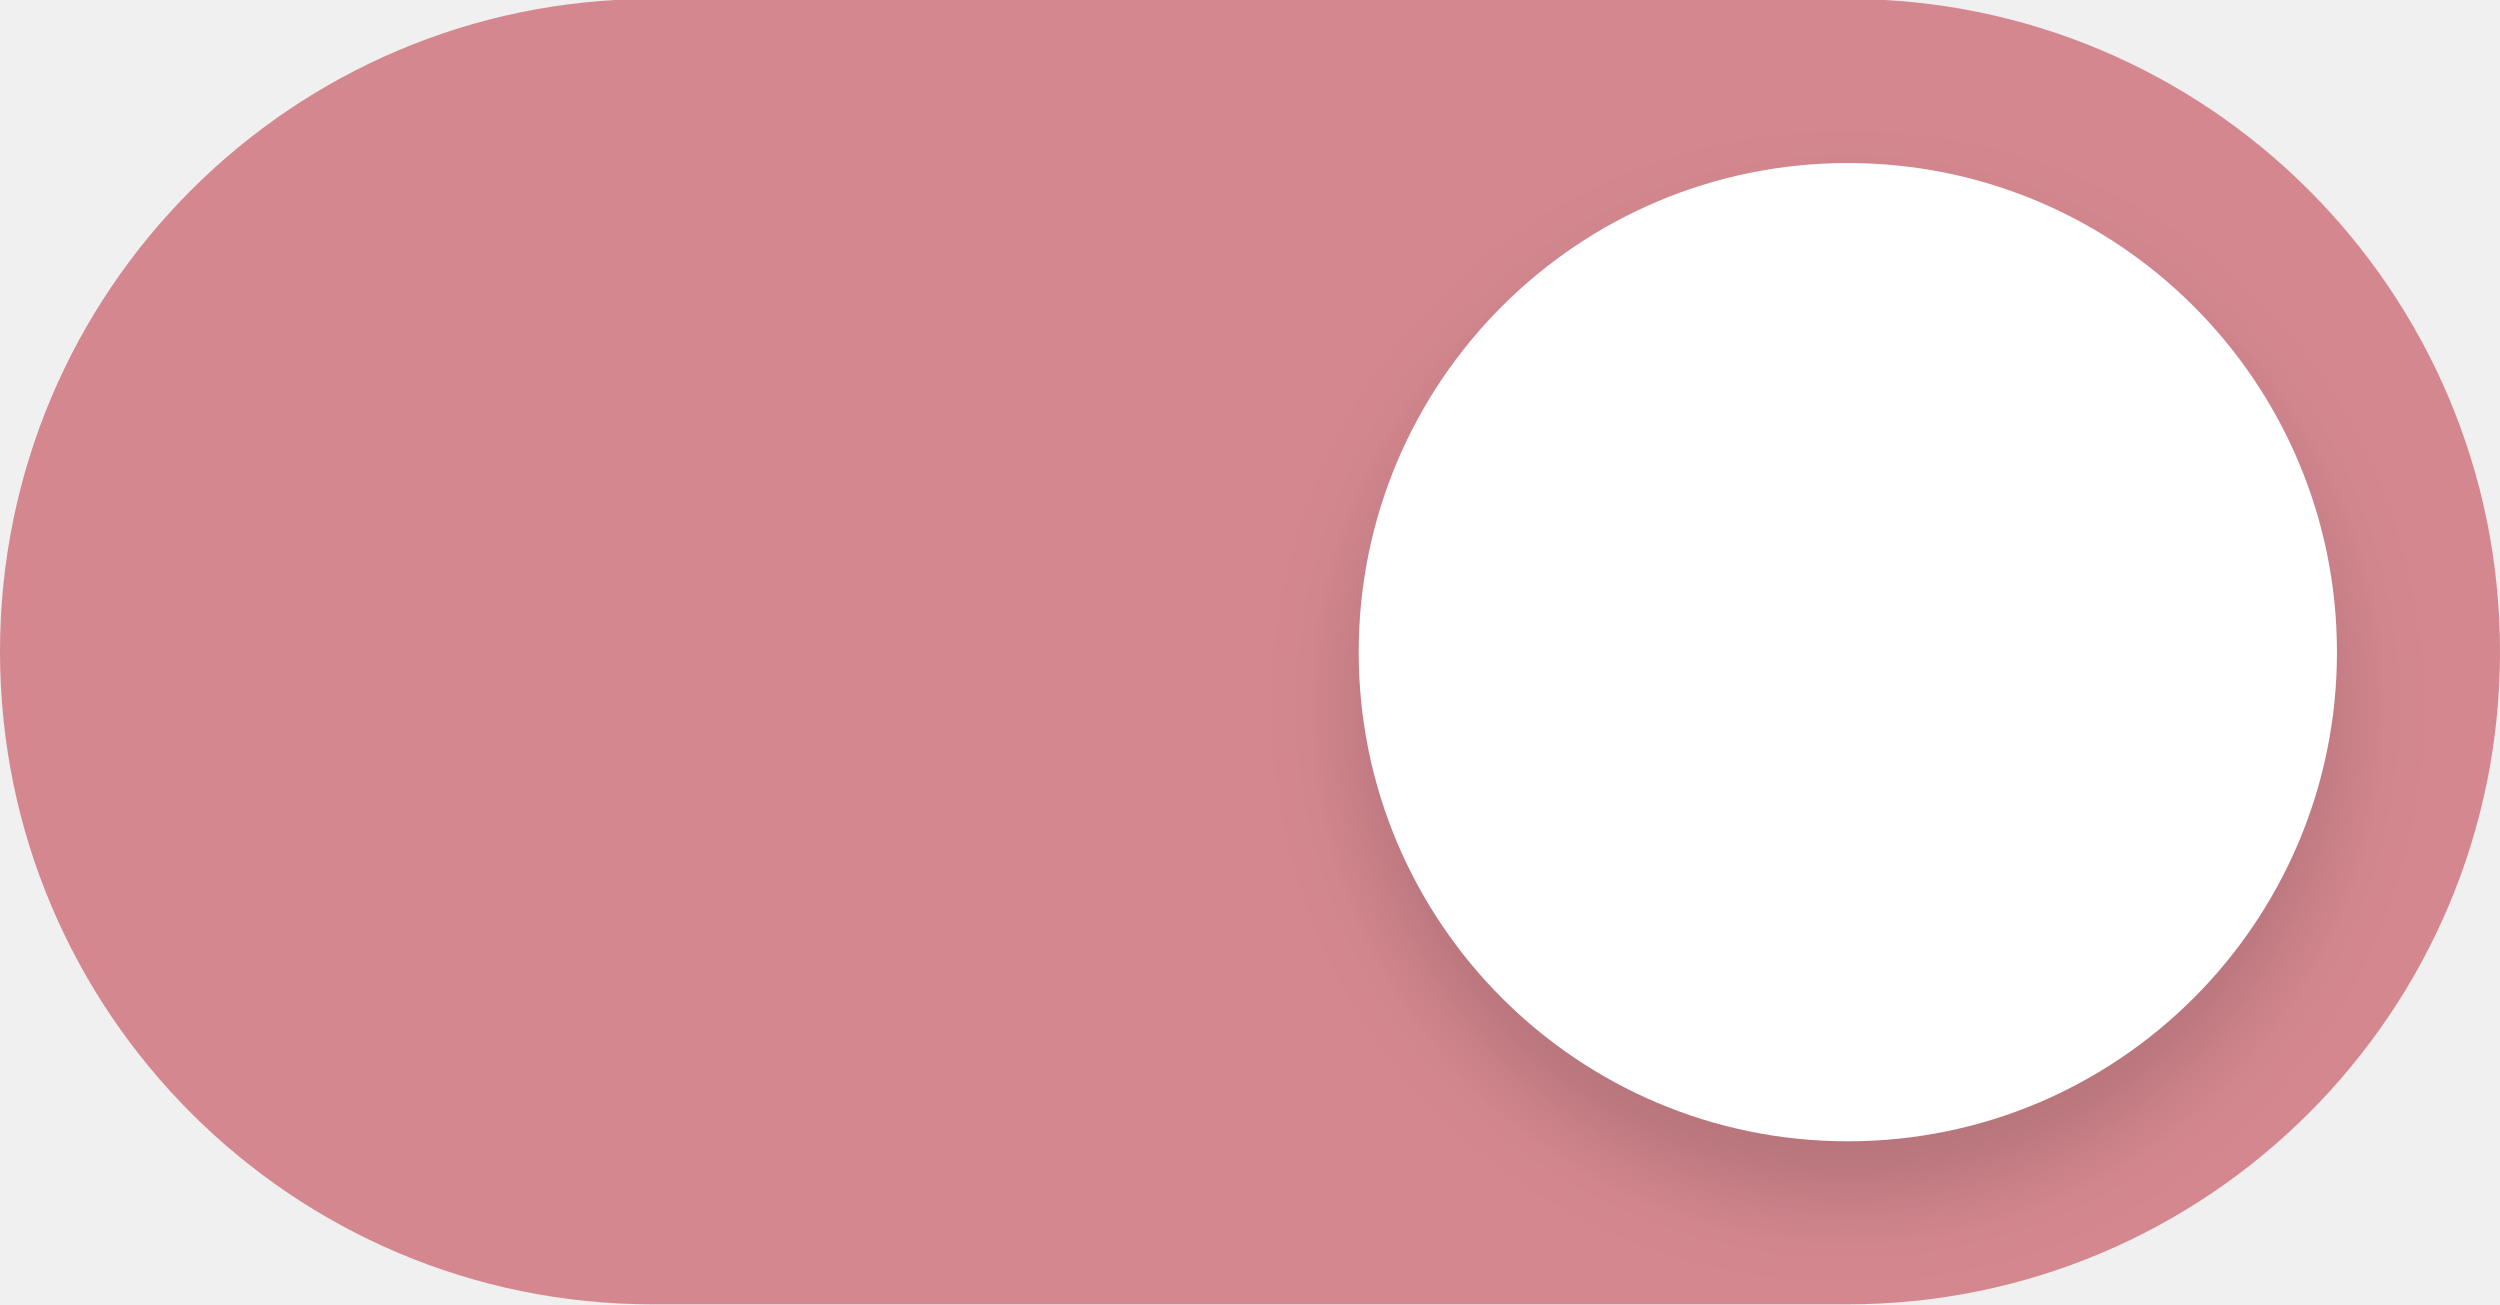
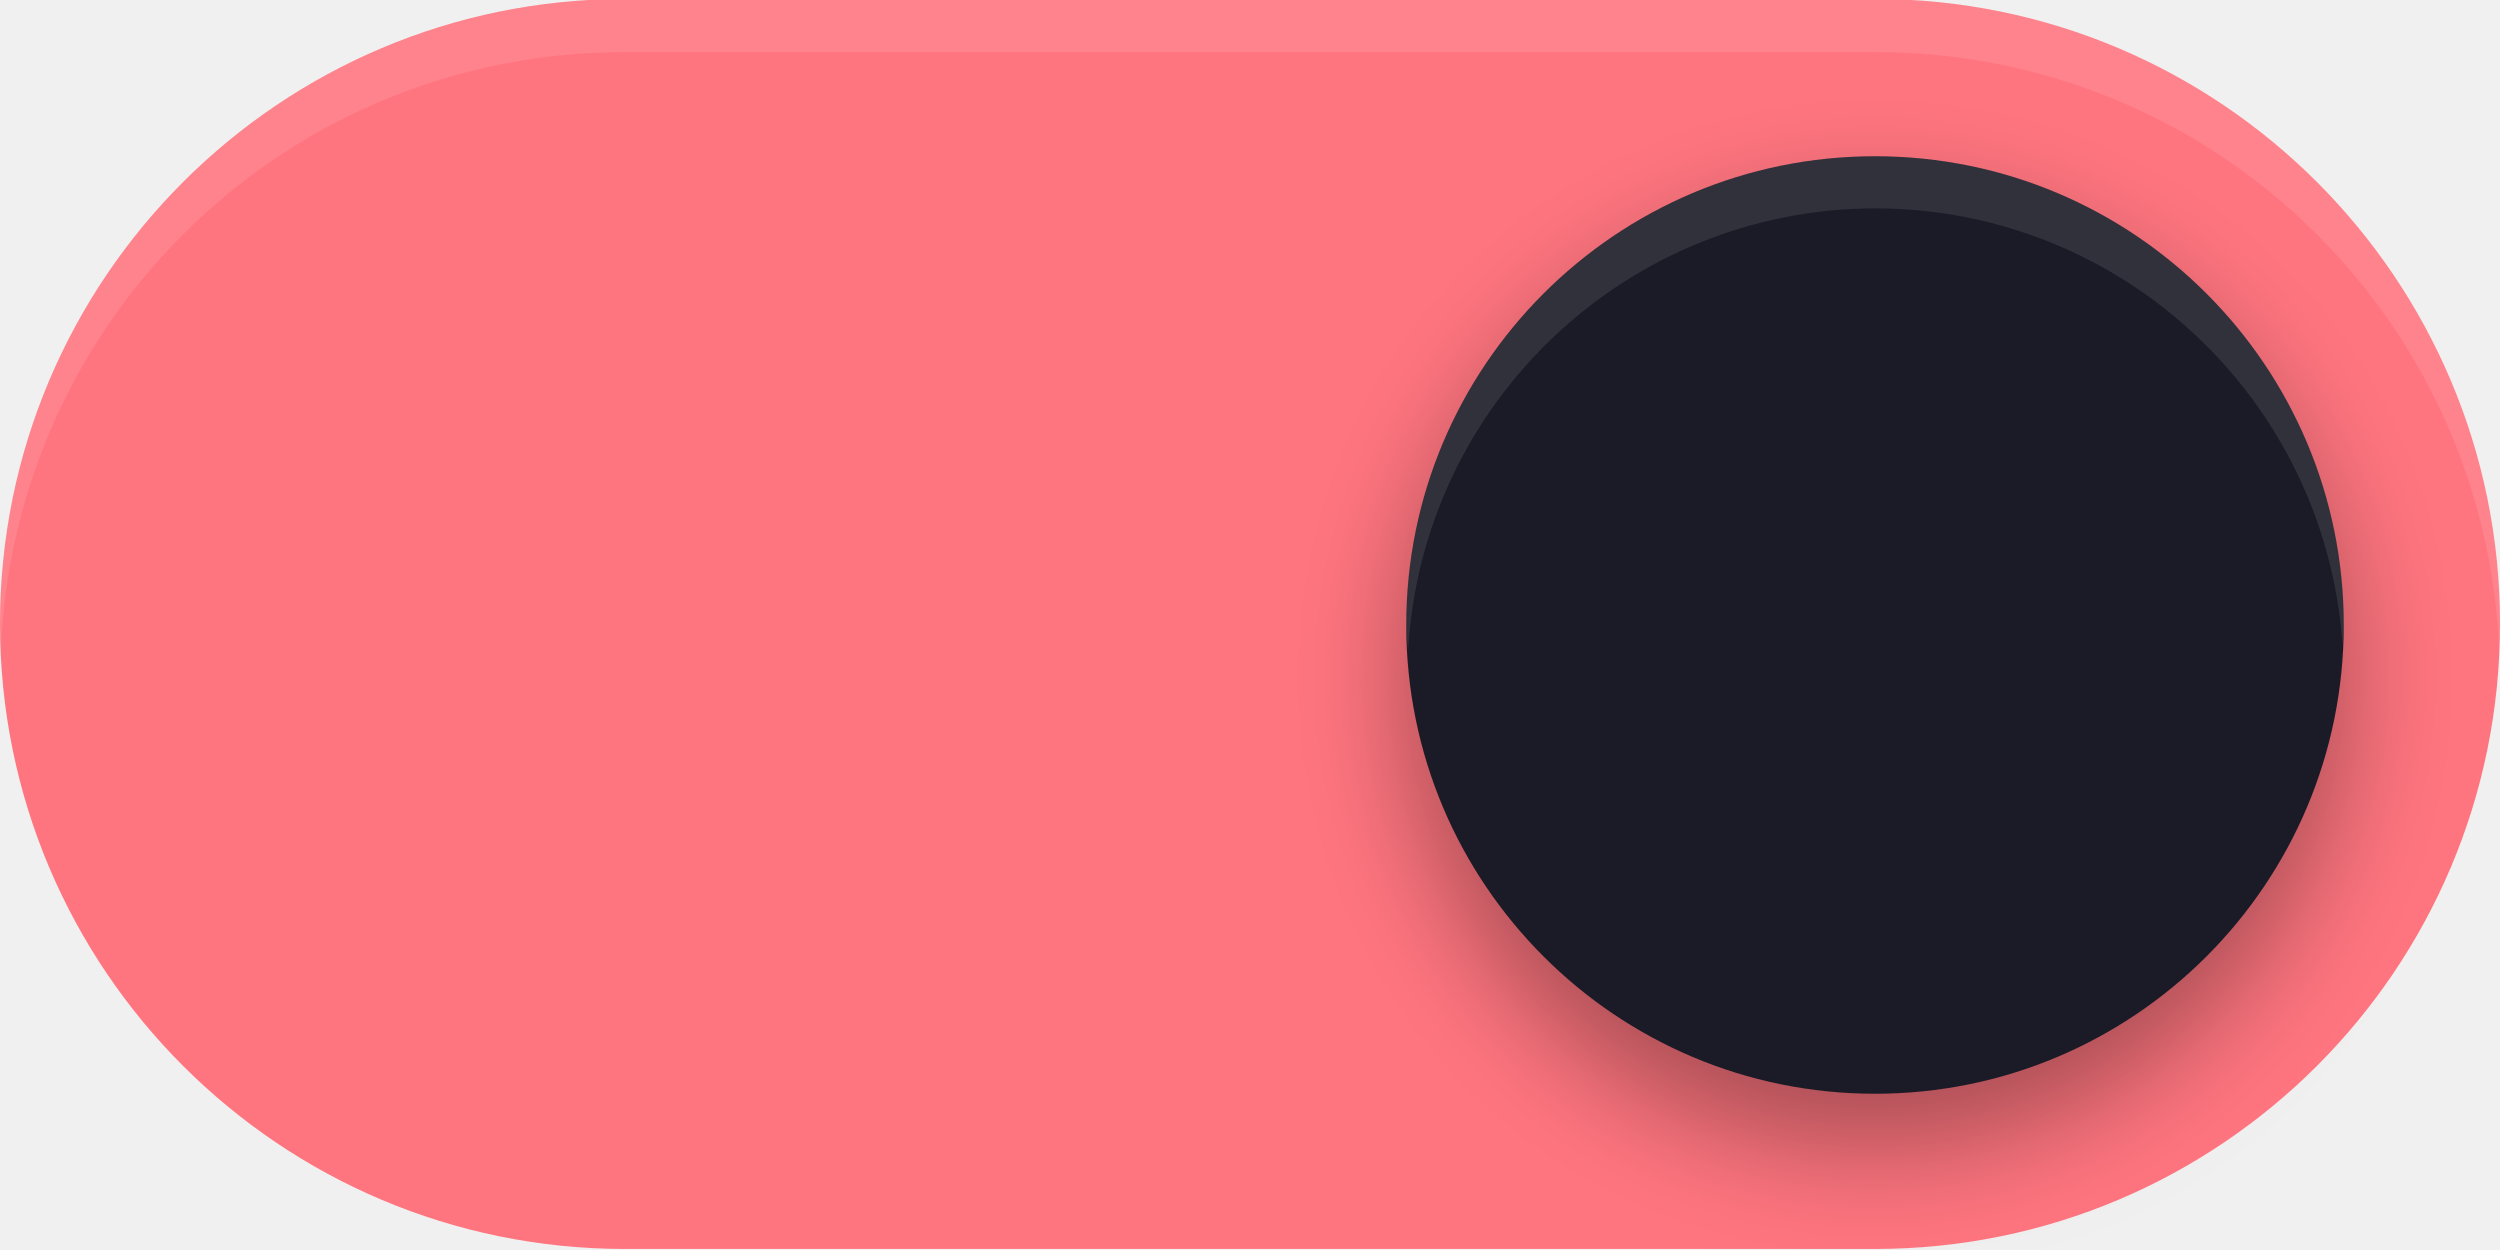
- <svg xmlns="http://www.w3.org/2000/svg" width="46" height="24" version="1.1" id="svg160">
-   <defs id="defs164">
-     <filter style="color-interpolation-filters:sRGB" id="filter898" x="-0.108" y="-0.108" width="1.216" height="1.216">
-       <feGaussianBlur stdDeviation="0.81" id="feGaussianBlur900" />
+ <svg xmlns="http://www.w3.org/2000/svg" width="48" height="24" version="1.1" id="svg939">
+   <defs id="defs943">
+     <filter style="color-interpolation-filters:sRGB" id="filter863" x="-0.147" y="-0.147" width="1.294" height="1.294">
+       <feGaussianBlur stdDeviation="1.103" id="feGaussianBlur865" />
    </filter>
  </defs>
-   <rect x="0" y="-0.02" width="46" height="24.02" rx="12.01" ry="12.01" fill="#c35b65" stroke-width="0" style="paint-order:stroke fill markers;fill:#d4878f;fill-opacity:1" id="rect2" />
-   <circle cx="34" cy="13" r="9" fill="#ffffff" stroke-width="0" style="opacity:0.15;fill:#000000;paint-order:stroke fill markers;filter:url(#filter898)" id="circle342" />
-   <circle cx="34" cy="12" r="9" fill="#ffffff" stroke-width="0" style="paint-order:stroke fill markers" id="circle4" />
+   <rect transform="scale(-1,1)" x="-48" y="-0.02" width="48" height="24" rx="12" ry="12" fill="#E53935" stroke-width="0" style="paint-order:stroke fill markers;fill:#ff757f;fill-opacity:1" id="rect2" />
+   <circle cx="36" cy="13" r="9" fill="#ffffff" stroke-width="0" style="opacity:0.35;fill:#000000;paint-order:stroke fill markers;filter:url(#filter863)" id="circle307" />
+   <circle cx="36" cy="12" r="9" fill="#ffffff" stroke-width="0" style="paint-order:stroke fill markers;fill:#1a1b26;fill-opacity:1" id="circle4" />
+   <path id="rect876" style="opacity:0.1;fill:#ffffff;paint-order:stroke fill markers" d="m 12,-0.02 c -6.648,0 -12,5.352 -12,12 0,0.171 0.007,0.34 0.014,0.51 C 0.279,6.081 5.523,1 12,1 H 36 C 42.477,1 47.721,6.081 47.986,12.49 47.993,12.321 48,12.152 48,11.98 48,5.332 42.648,-0.02 36,-0.02 Z" />
+   <path id="circle1665" style="paint-order:stroke fill markers;fill:#ffffff;fill-opacity:1;opacity:0.1" d="M 36 3 A 9 9 0 0 0 27 12 A 9 9 0 0 0 27.035 12.5 A 9 9 0 0 1 36 4 A 9 9 0 0 1 44.975 12.359 A 9 9 0 0 0 45 12 A 9 9 0 0 0 36 3 z " />
</svg>
